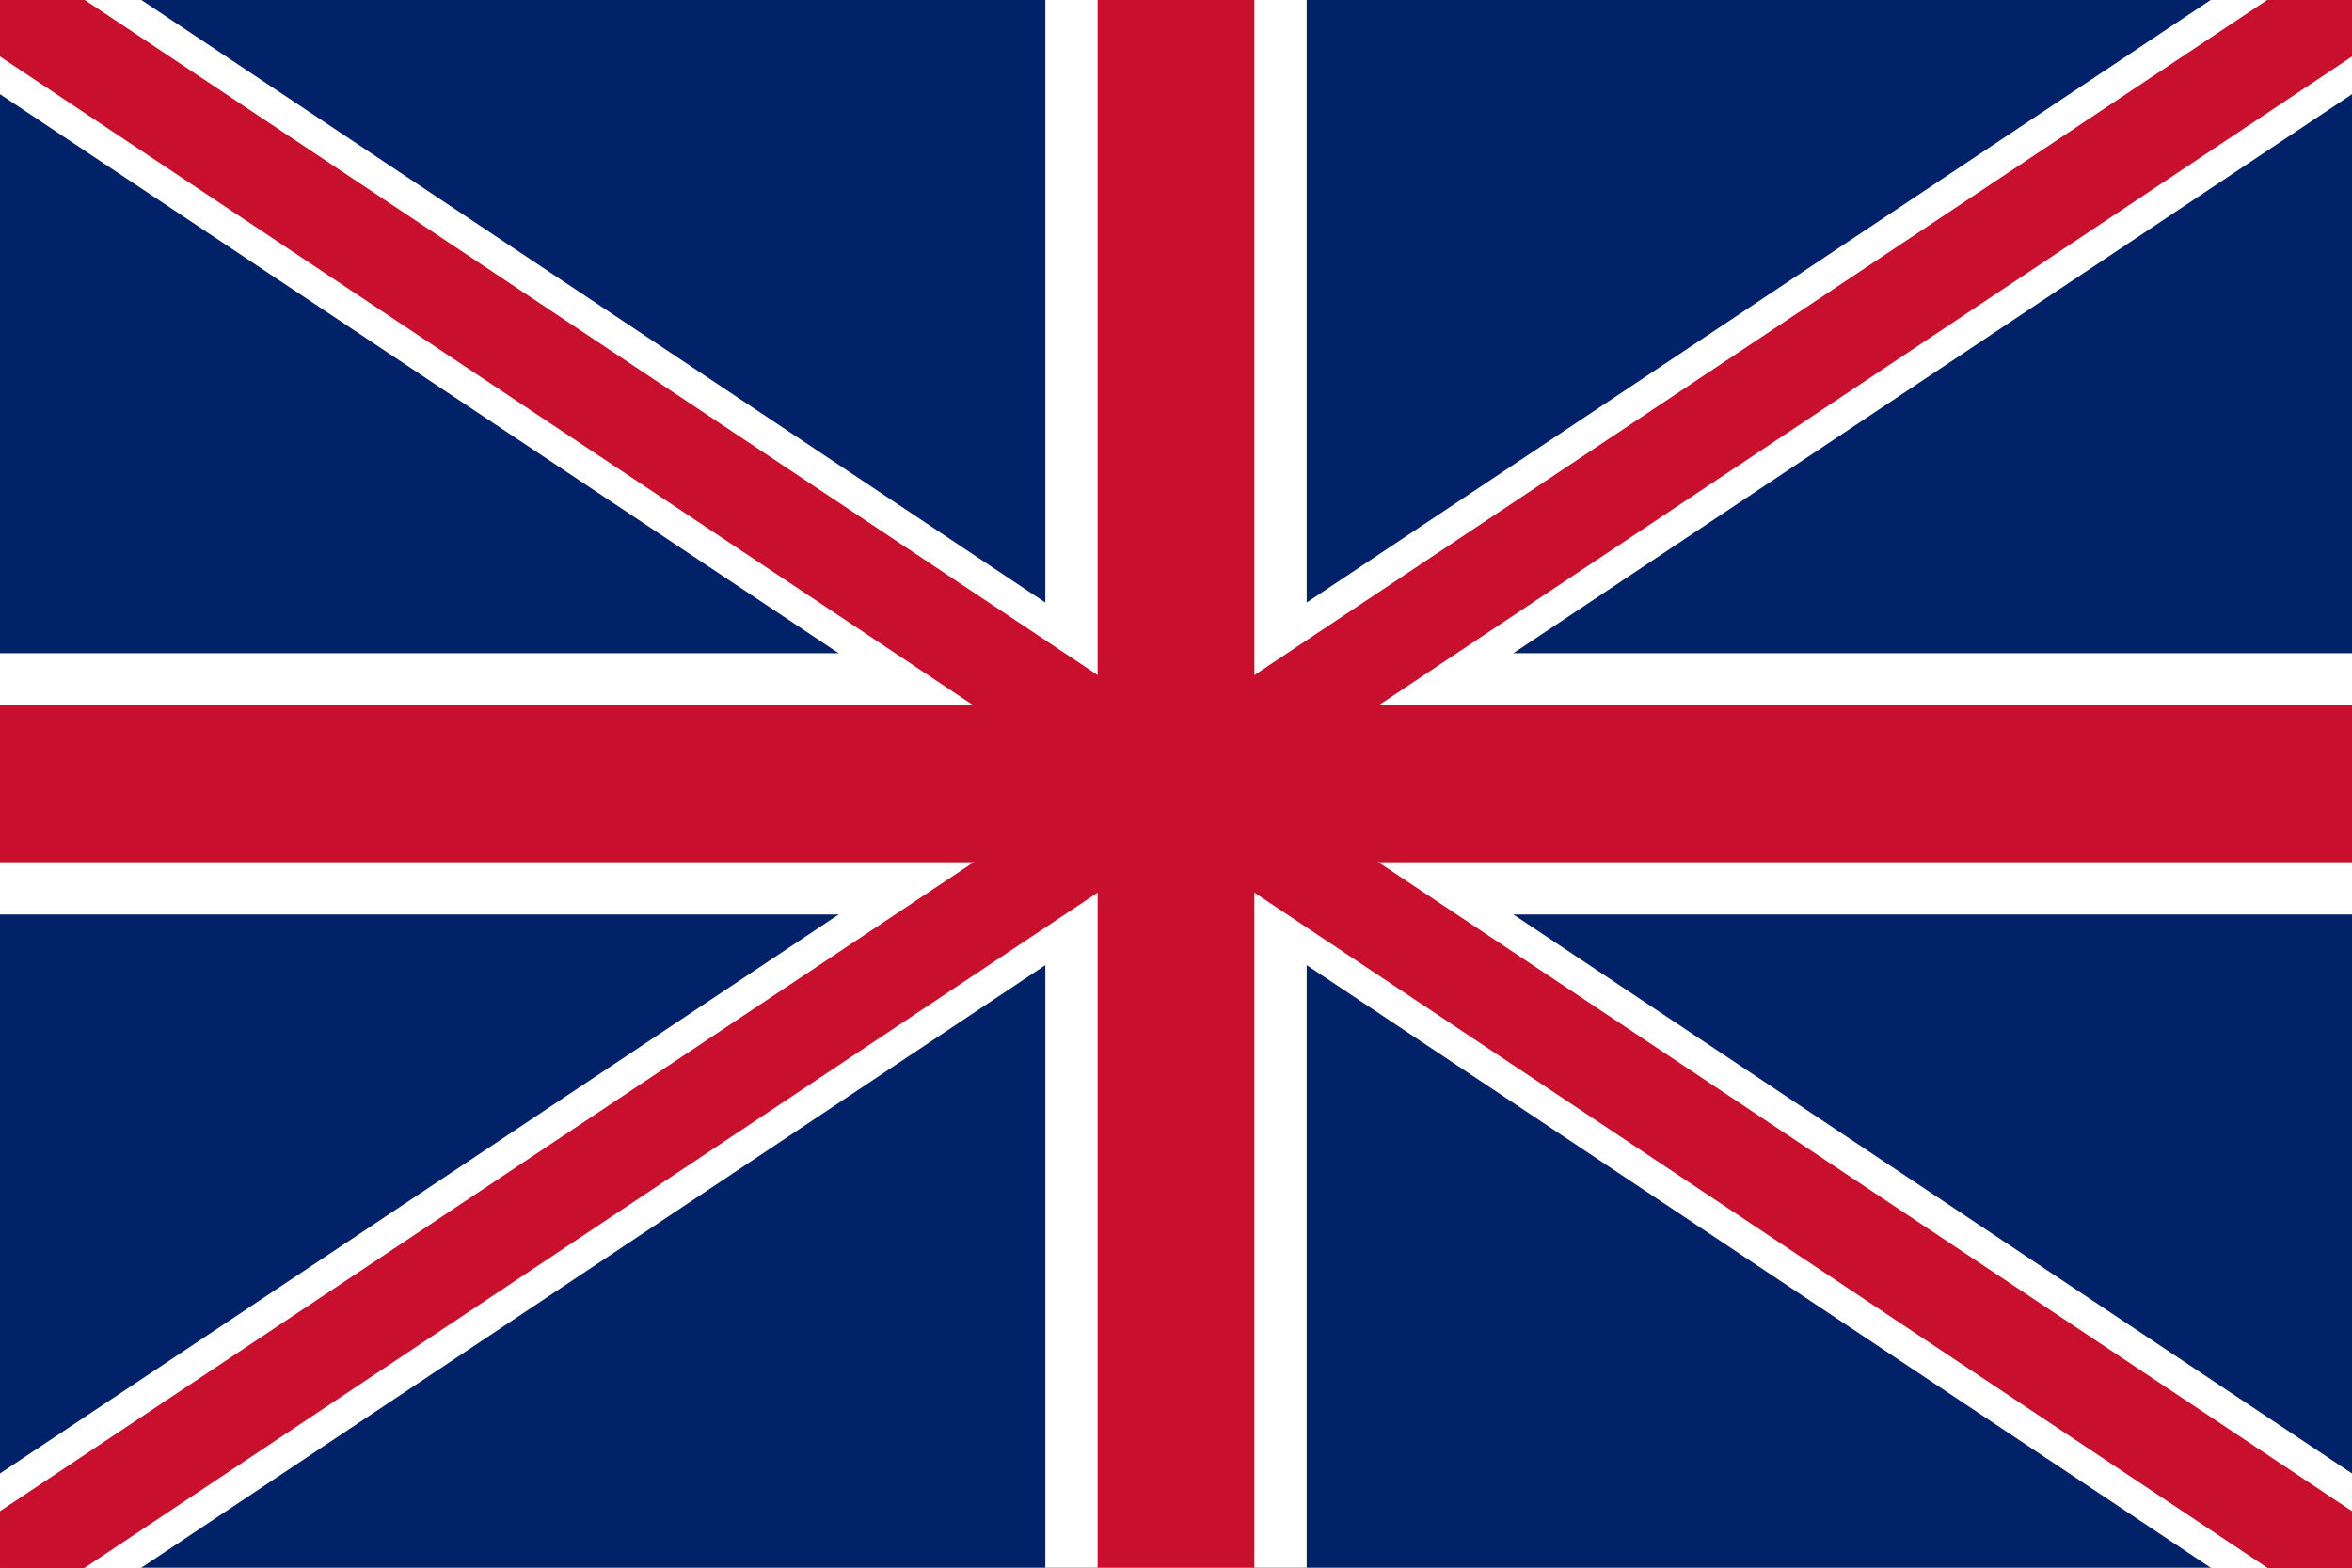
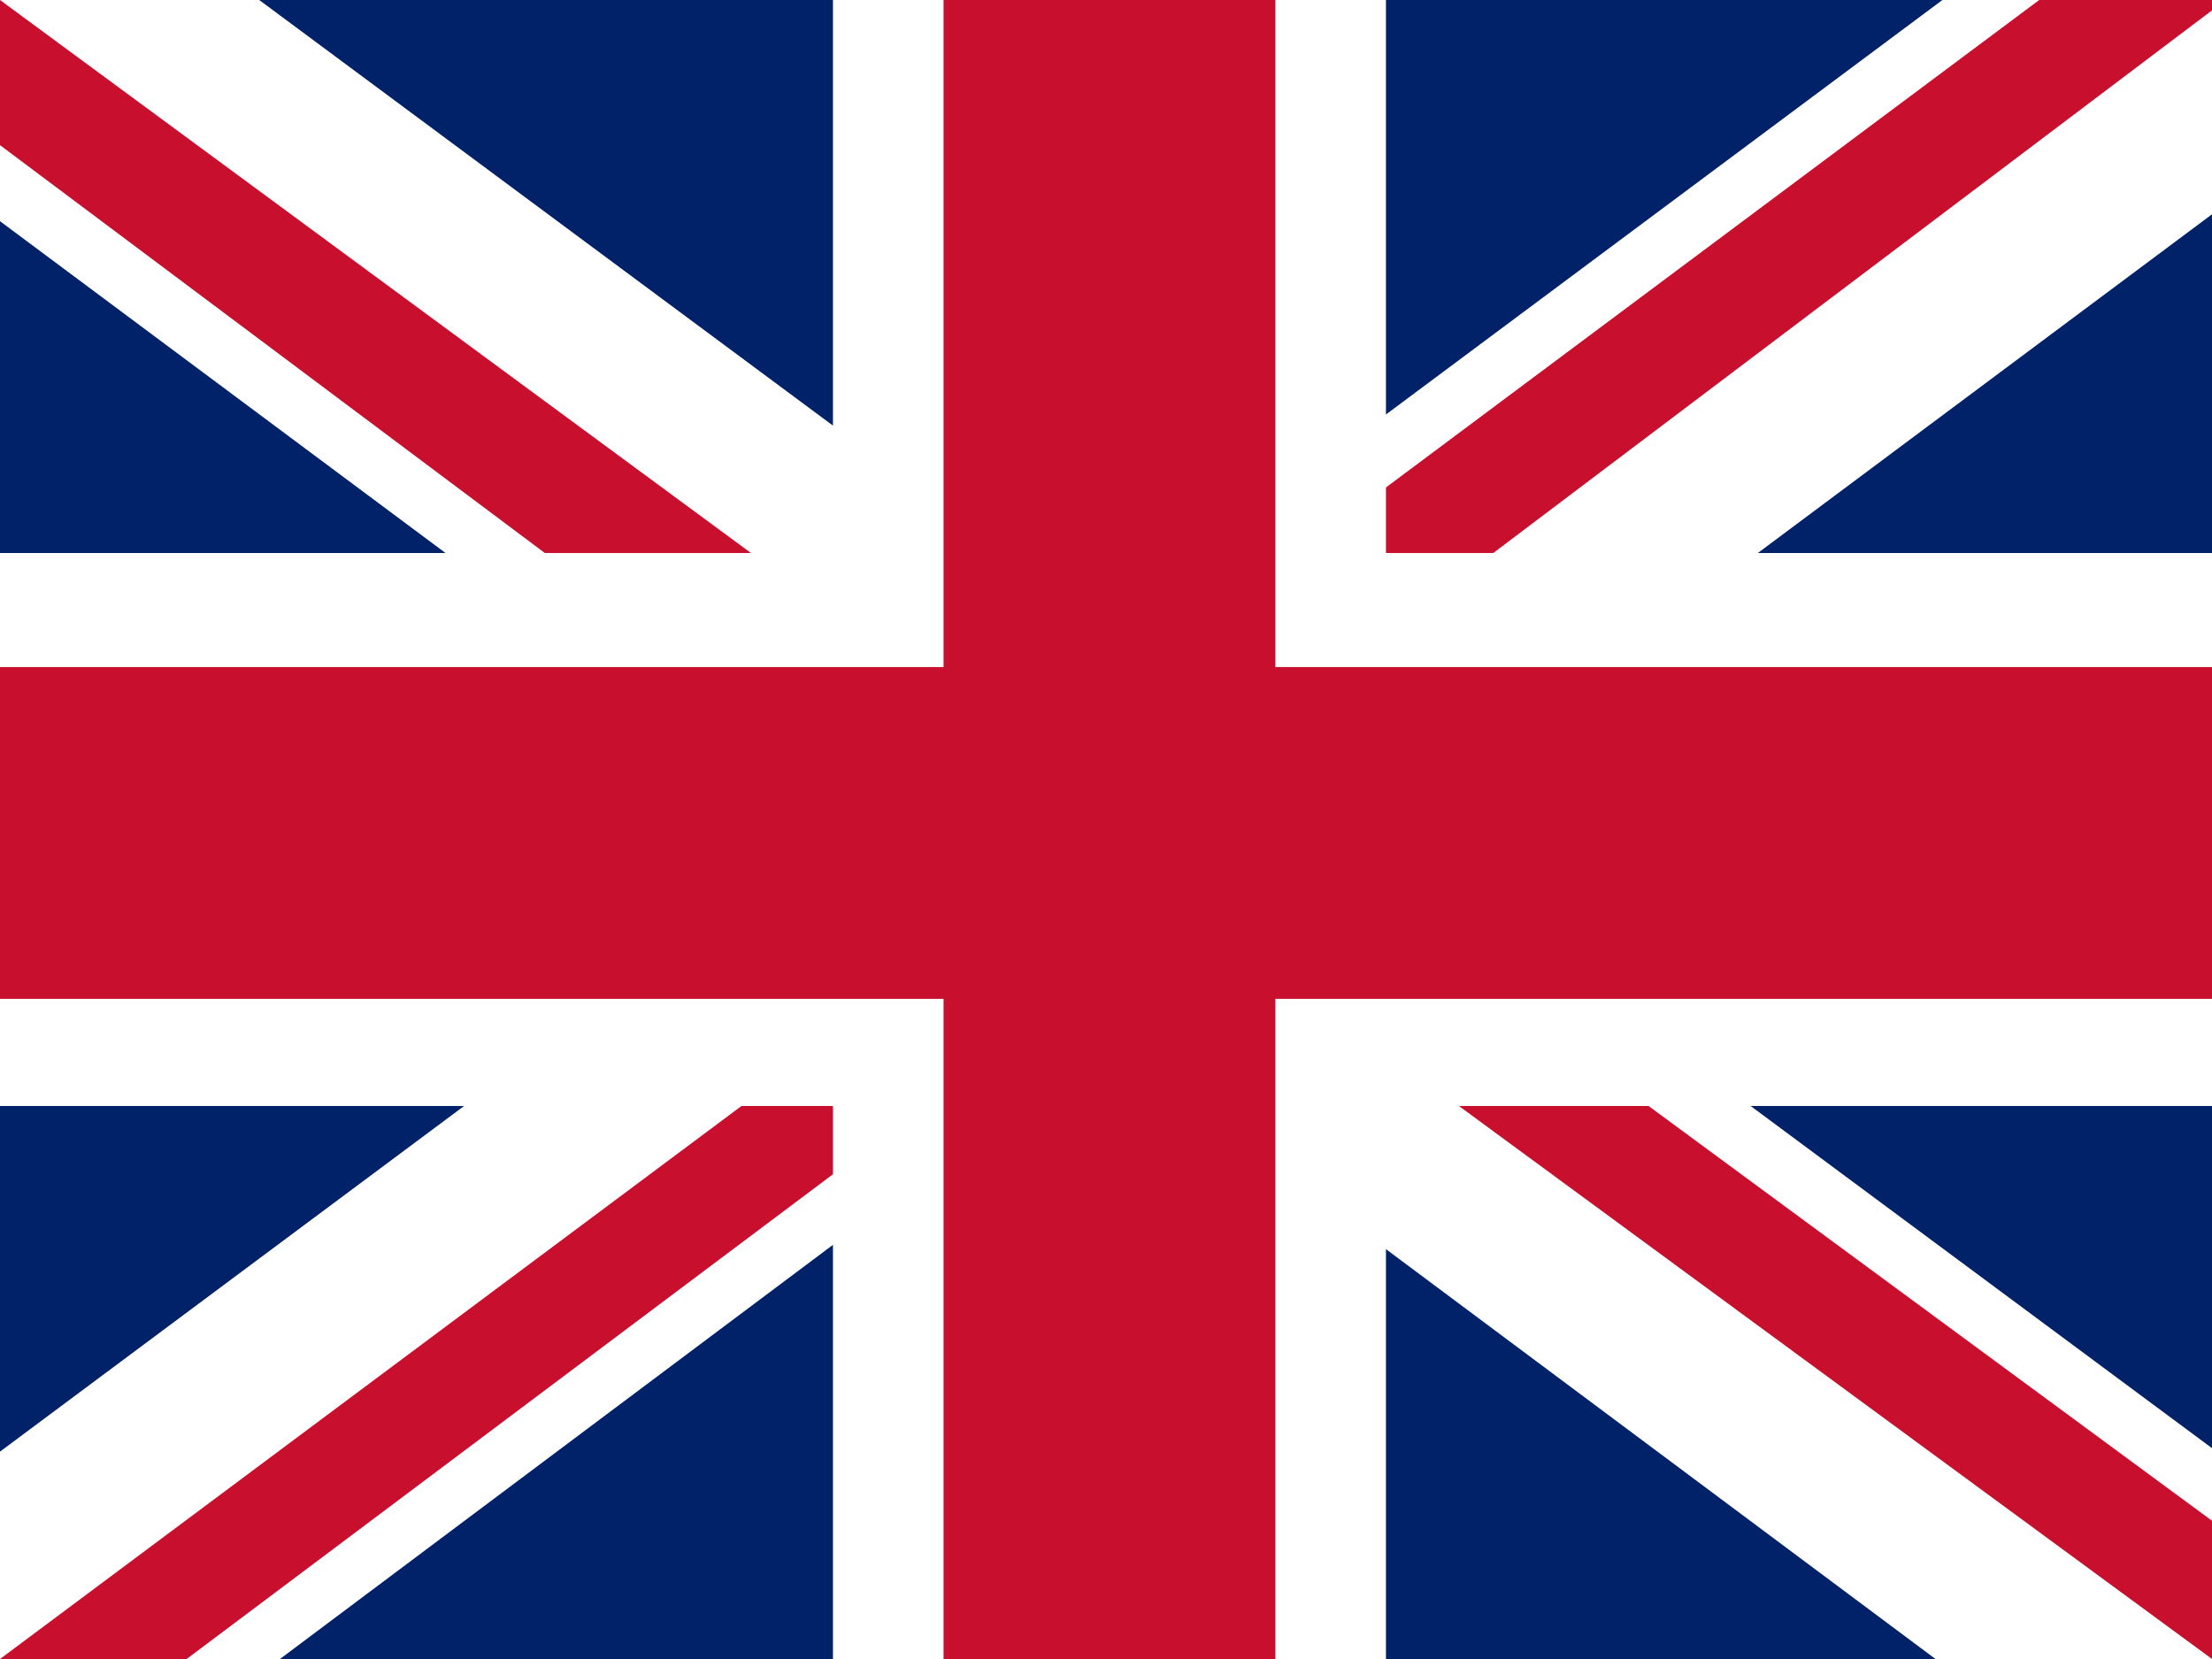
- <svg xmlns="http://www.w3.org/2000/svg" viewBox="0 0 900 600">
-   <rect width="900" height="600" fill="#012169" />
-   <path d="M 0,0 L 900,600 M 900,0 L 0,600" stroke="#fff" stroke-width="60" />
-   <path d="M 450,0 L 450,600 M 0,300 L 900,300" stroke="#fff" stroke-width="100" />
-   <path d="M 450,0 L 450,600 M 0,300 L 900,300" stroke="#C8102E" stroke-width="60" />
-   <path d="M 0,0 L 900,600 M 900,0 L 0,600" stroke="#C8102E" stroke-width="36" />
+ <svg xmlns="http://www.w3.org/2000/svg" id="flag-icons-gb" viewBox="0 0 640 480">
+   <path fill="#012169" d="M0 0h640v480H0z" />
+   <path fill="#FFF" d="m75 0 244 181L562 0h78v62L400 241l240 178v61h-80L320 301 81 480H0v-60l239-178L0 64V0z" />
+   <path fill="#C8102E" d="m424 281 216 159v40L369 281zm-184 20 6 35L54 480H0zM640 0v3L391 191l2-44L590 0zM0 0l239 176h-60L0 42z" />
+   <path fill="#FFF" d="M241 0v480h160V0zM0 160v160h640V160z" />
+   <path fill="#C8102E" d="M0 193v96h640v-96zM273 0v480h96V0z" />
</svg>
